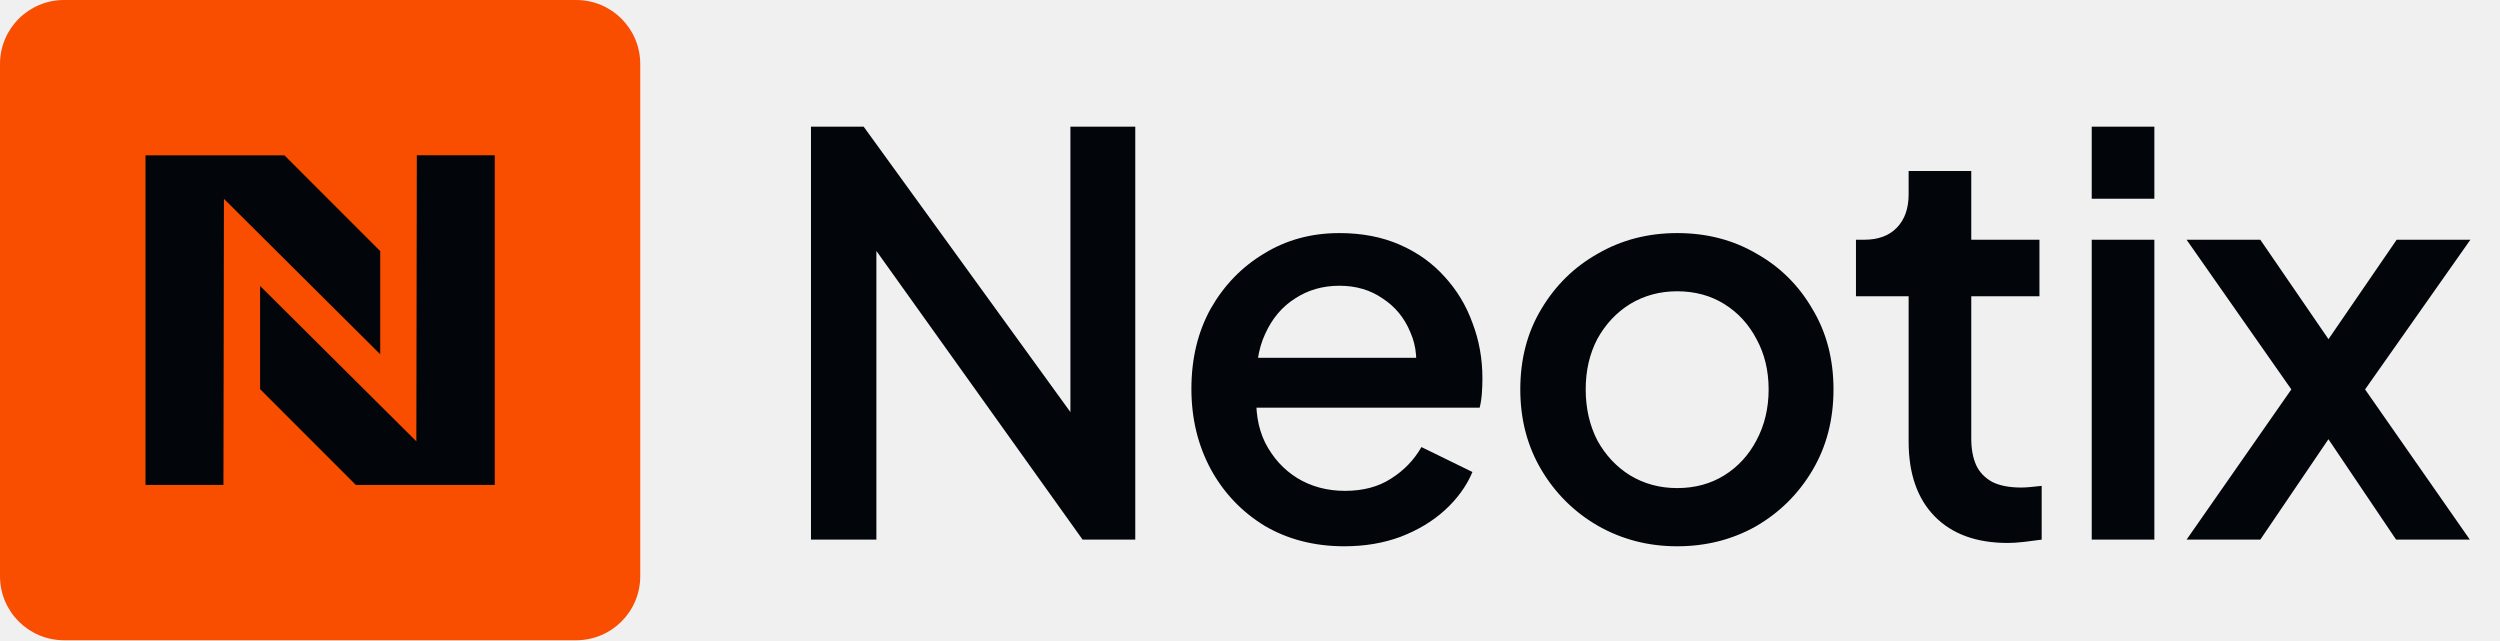
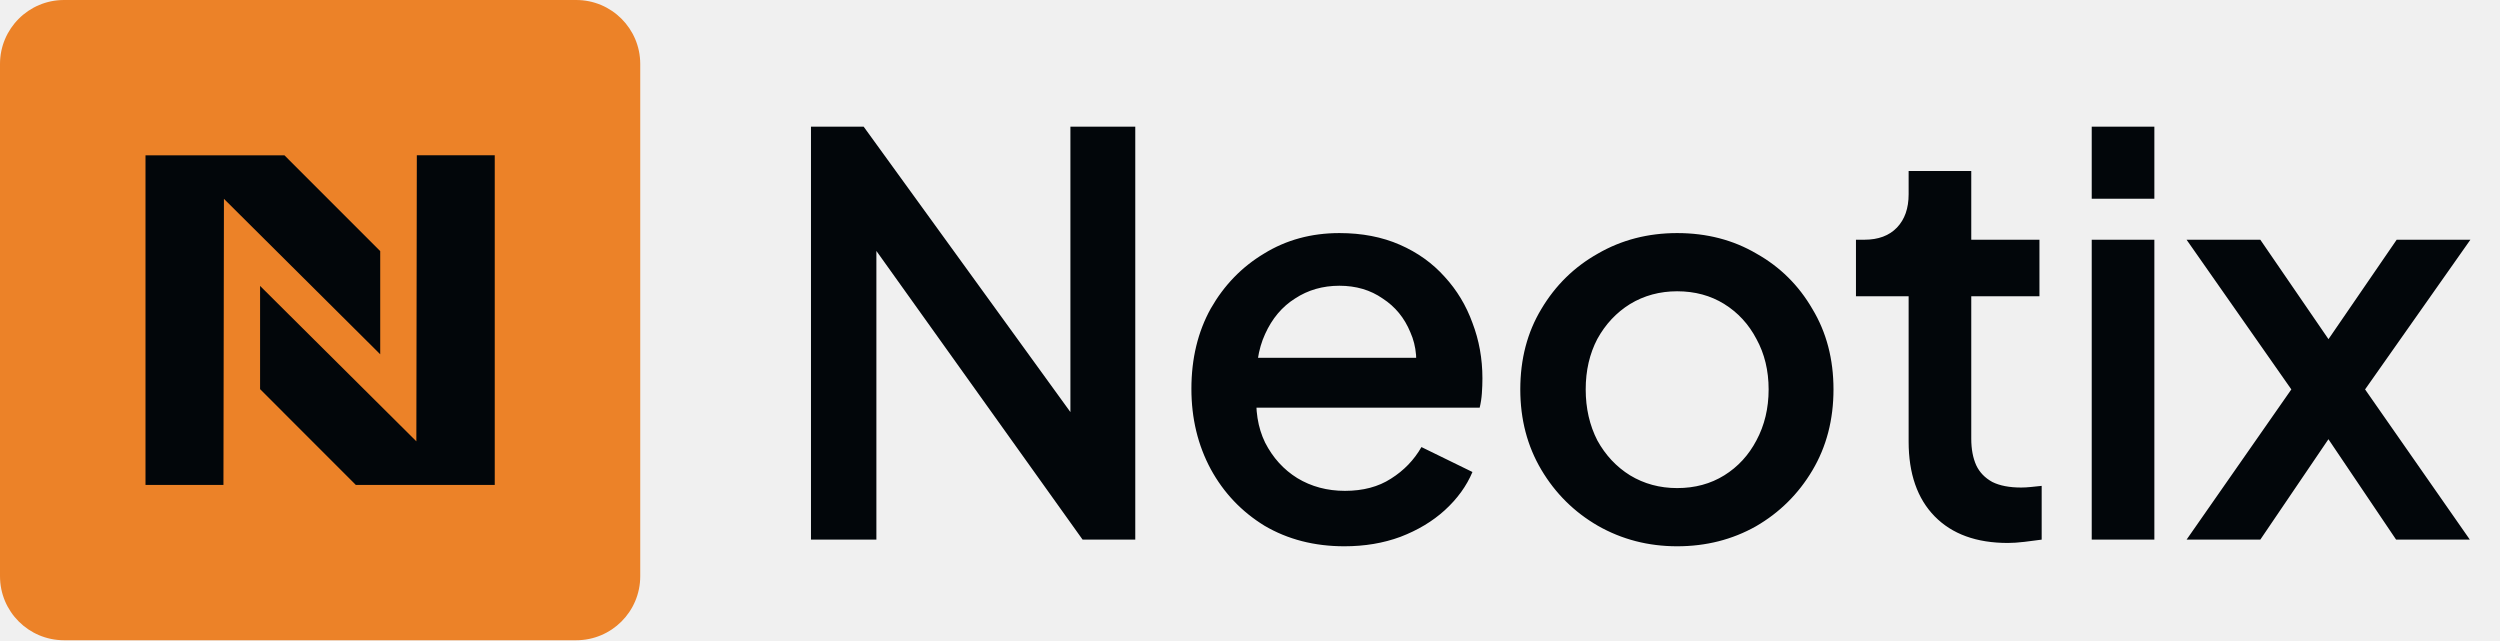
<svg xmlns="http://www.w3.org/2000/svg" width="164" height="42" viewBox="0 0 164 42" fill="none">
  <path d="M53.2 35.4V8.308H56.655L71.855 29.291L70.219 29.545V8.308H74.474V35.4H71.019L55.927 14.272L57.491 13.981V35.4H53.2ZM88.192 35.836C86.229 35.836 84.483 35.388 82.956 34.491C81.453 33.57 80.277 32.333 79.429 30.782C78.58 29.206 78.156 27.448 78.156 25.509C78.156 23.521 78.58 21.763 79.429 20.236C80.301 18.709 81.465 17.508 82.92 16.636C84.374 15.739 86.023 15.29 87.865 15.29C89.344 15.29 90.665 15.545 91.829 16.054C92.993 16.563 93.975 17.266 94.775 18.163C95.575 19.036 96.181 20.042 96.593 21.181C97.029 22.321 97.247 23.533 97.247 24.818C97.247 25.133 97.235 25.46 97.211 25.8C97.187 26.139 97.138 26.454 97.066 26.745H81.392V23.472H94.738L92.775 24.963C93.017 23.775 92.932 22.721 92.52 21.799C92.132 20.854 91.526 20.115 90.702 19.581C89.902 19.024 88.956 18.745 87.865 18.745C86.774 18.745 85.805 19.024 84.956 19.581C84.108 20.115 83.453 20.89 82.992 21.909C82.532 22.903 82.35 24.115 82.447 25.545C82.326 26.878 82.507 28.042 82.992 29.036C83.501 30.03 84.204 30.806 85.102 31.363C86.023 31.921 87.065 32.2 88.229 32.2C89.417 32.2 90.423 31.933 91.247 31.4C92.096 30.866 92.762 30.176 93.247 29.327L96.593 30.963C96.205 31.885 95.599 32.721 94.775 33.473C93.975 34.2 93.005 34.782 91.865 35.218C90.75 35.63 89.526 35.836 88.192 35.836ZM110.022 35.836C108.131 35.836 106.397 35.388 104.822 34.491C103.27 33.594 102.034 32.37 101.112 30.818C100.191 29.266 99.731 27.509 99.731 25.545C99.731 23.557 100.191 21.799 101.112 20.272C102.034 18.721 103.27 17.508 104.822 16.636C106.373 15.739 108.107 15.29 110.022 15.29C111.961 15.29 113.695 15.739 115.222 16.636C116.774 17.508 117.998 18.721 118.895 20.272C119.816 21.799 120.277 23.557 120.277 25.545C120.277 27.533 119.816 29.303 118.895 30.854C117.974 32.406 116.737 33.63 115.186 34.527C113.634 35.4 111.913 35.836 110.022 35.836ZM110.022 32.018C111.185 32.018 112.216 31.739 113.113 31.182C114.01 30.624 114.713 29.86 115.222 28.891C115.755 27.897 116.022 26.782 116.022 25.545C116.022 24.309 115.755 23.206 115.222 22.236C114.713 21.266 114.01 20.503 113.113 19.945C112.216 19.387 111.185 19.108 110.022 19.108C108.882 19.108 107.852 19.387 106.931 19.945C106.034 20.503 105.319 21.266 104.785 22.236C104.276 23.206 104.022 24.309 104.022 25.545C104.022 26.782 104.276 27.897 104.785 28.891C105.319 29.86 106.034 30.624 106.931 31.182C107.852 31.739 108.882 32.018 110.022 32.018ZM131.715 35.618C129.655 35.618 128.055 35.036 126.915 33.873C125.776 32.709 125.206 31.073 125.206 28.963V19.436H121.751V15.726H122.297C123.218 15.726 123.933 15.46 124.442 14.927C124.952 14.393 125.206 13.666 125.206 12.745V11.217H129.315V15.726H133.788V19.436H129.315V28.782C129.315 29.46 129.424 30.042 129.643 30.527C129.861 30.988 130.212 31.351 130.697 31.618C131.182 31.86 131.812 31.982 132.588 31.982C132.782 31.982 133 31.97 133.243 31.945C133.485 31.921 133.716 31.897 133.934 31.873V35.4C133.594 35.449 133.219 35.497 132.806 35.545C132.394 35.594 132.031 35.618 131.715 35.618ZM137.217 35.4V15.726H141.326V35.4H137.217ZM137.217 13.036V8.308H141.326V13.036H137.217ZM143.439 35.4L150.312 25.545L143.439 15.726H148.276L153.912 23.945H151.585L157.222 15.726H162.058L155.149 25.545L162.022 35.4H157.185L151.621 27.145H153.876L148.276 35.4H143.439Z" fill="#02060A" />
-   <rect width="42" height="42" rx="4.2" fill="#F94D00" />
+   <rect width="42" height="42" rx="4.2" fill="#EC8228" />
  <g clip-path="url(#clip0_15_79)">
    <path d="M9.545 10.188H18.659L24.942 16.473V23.241L14.69 13.043L14.658 31.813H9.545V10.188Z" fill="#02060A" />
    <path d="M32.455 31.813H23.343L17.061 25.527V18.756L27.313 28.952L27.344 10.187H32.455V31.813Z" fill="#02060A" />
  </g>
  <defs>
    <clipPath id="clip0_15_79">
      <rect width="22.909" height="22.909" fill="white" transform="translate(9.54541 9.54546)" />
    </clipPath>
  </defs>
</svg>
